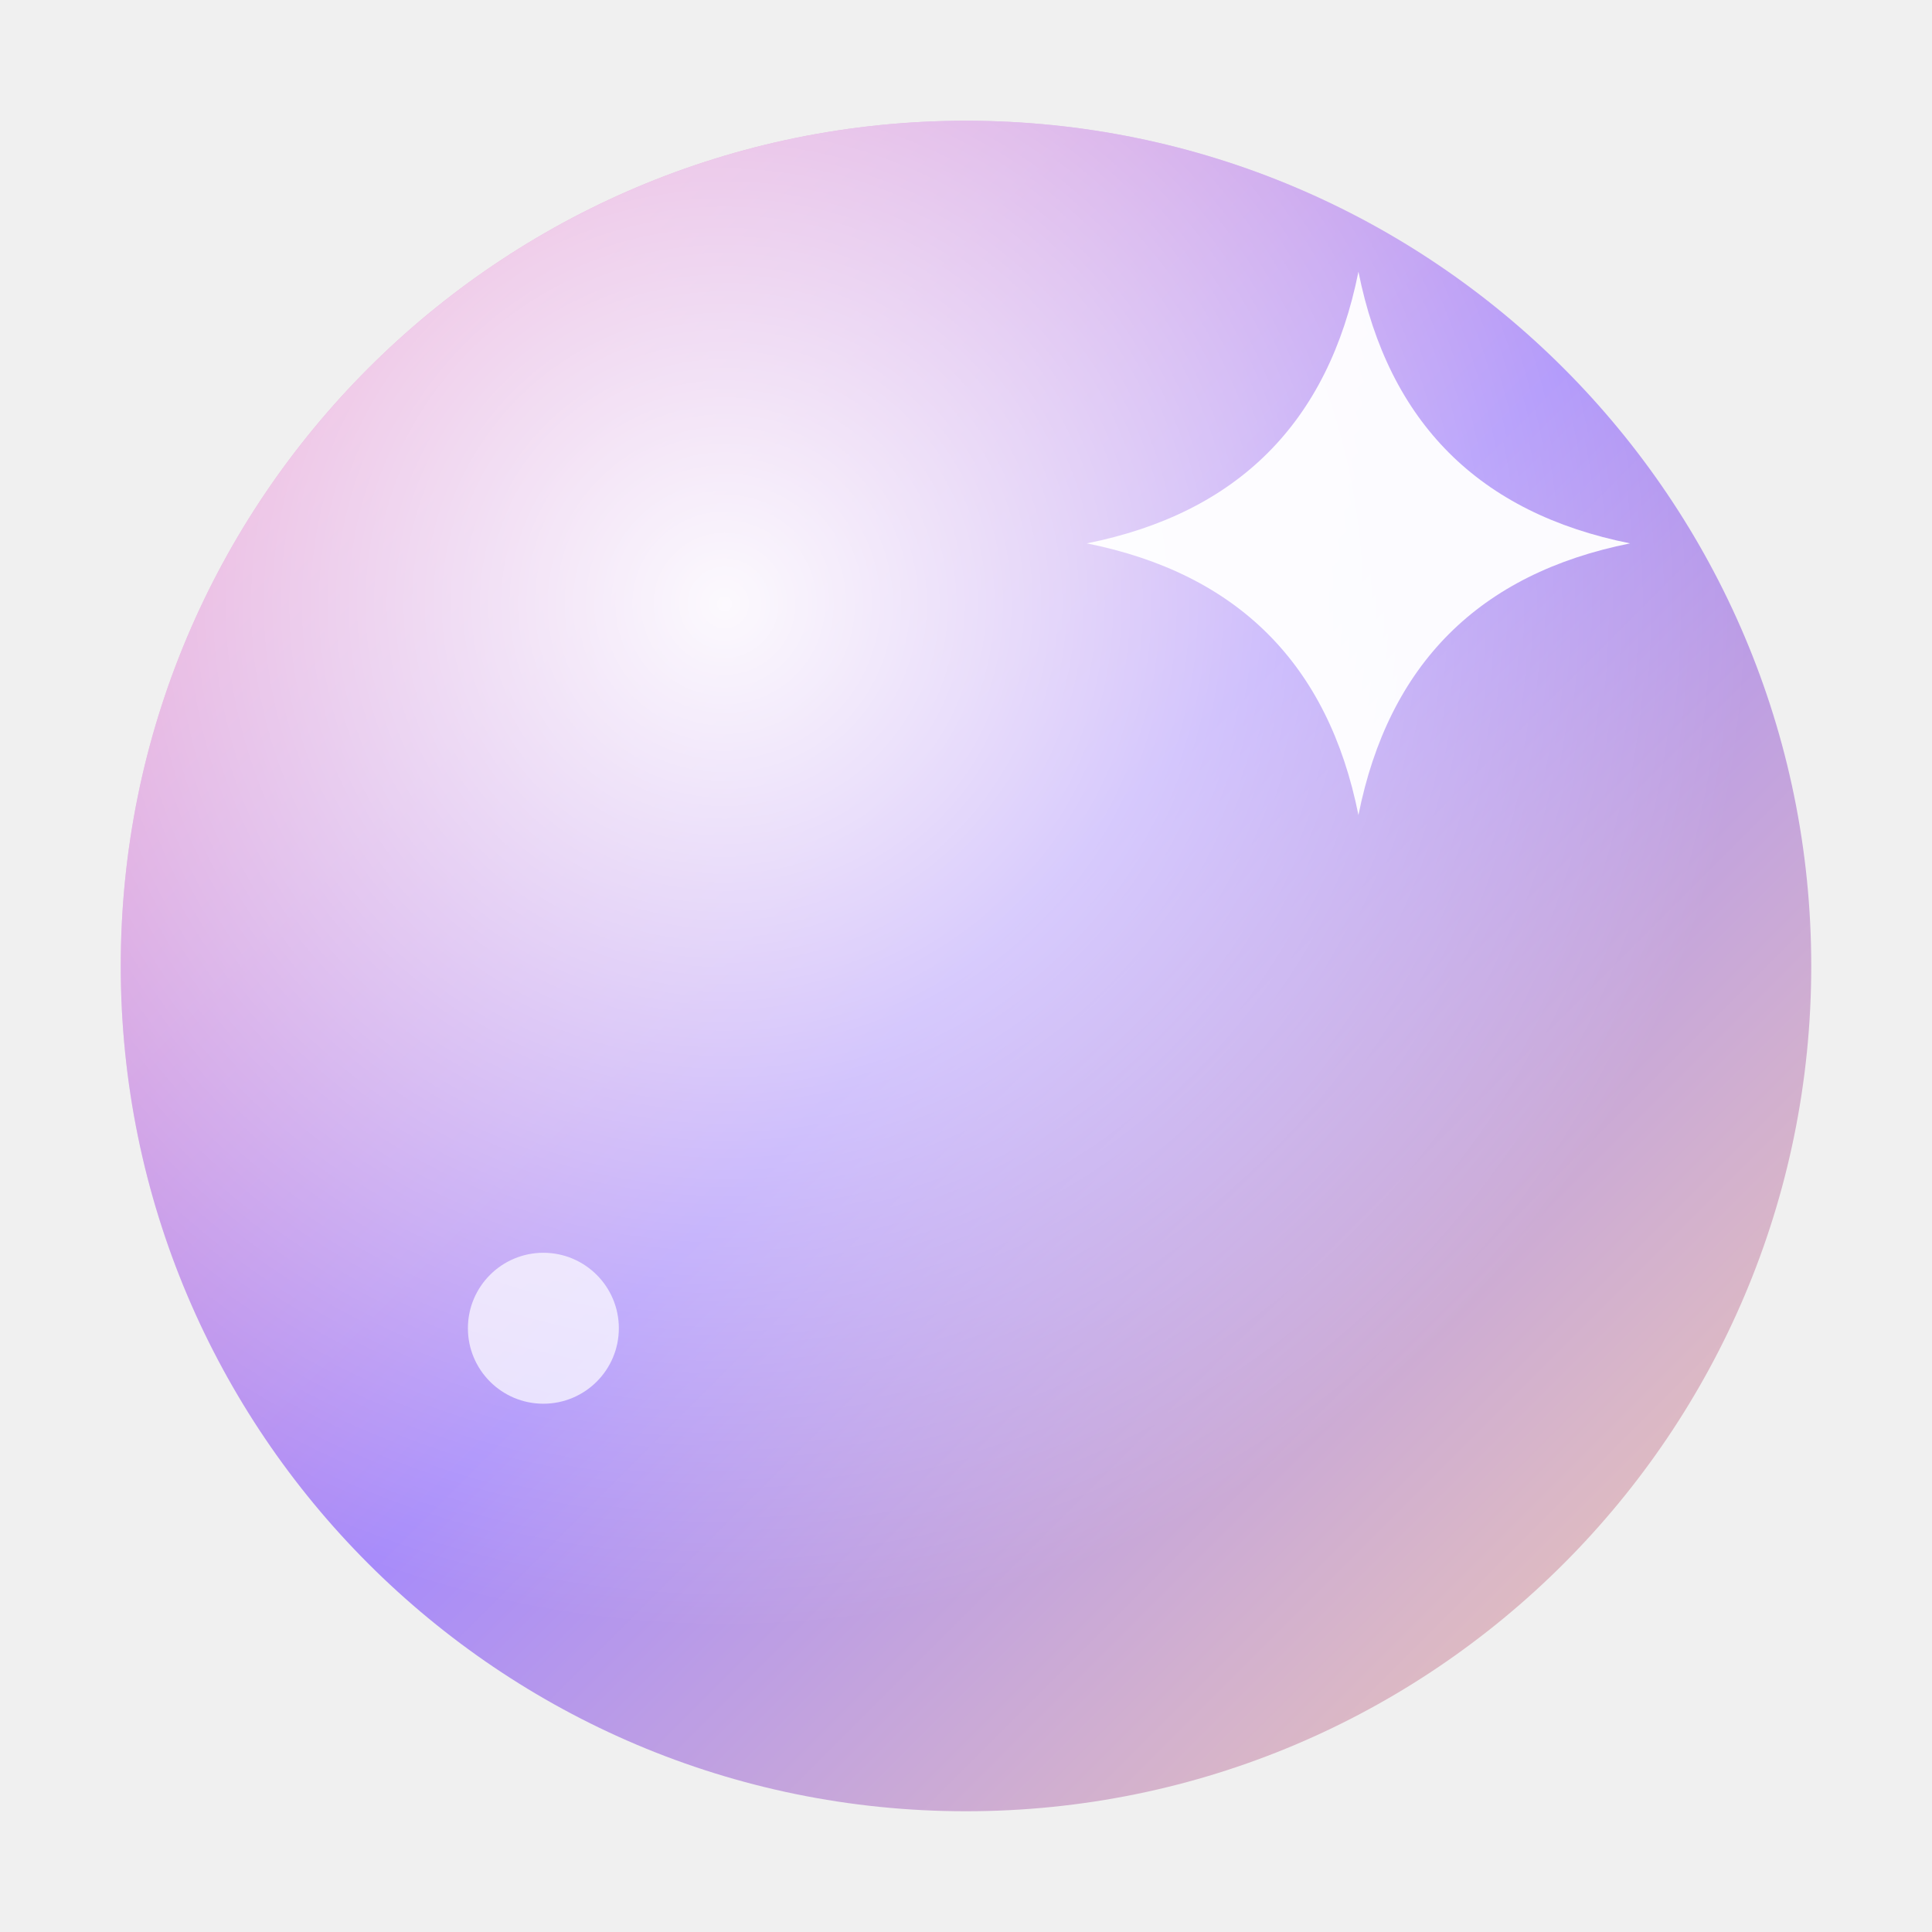
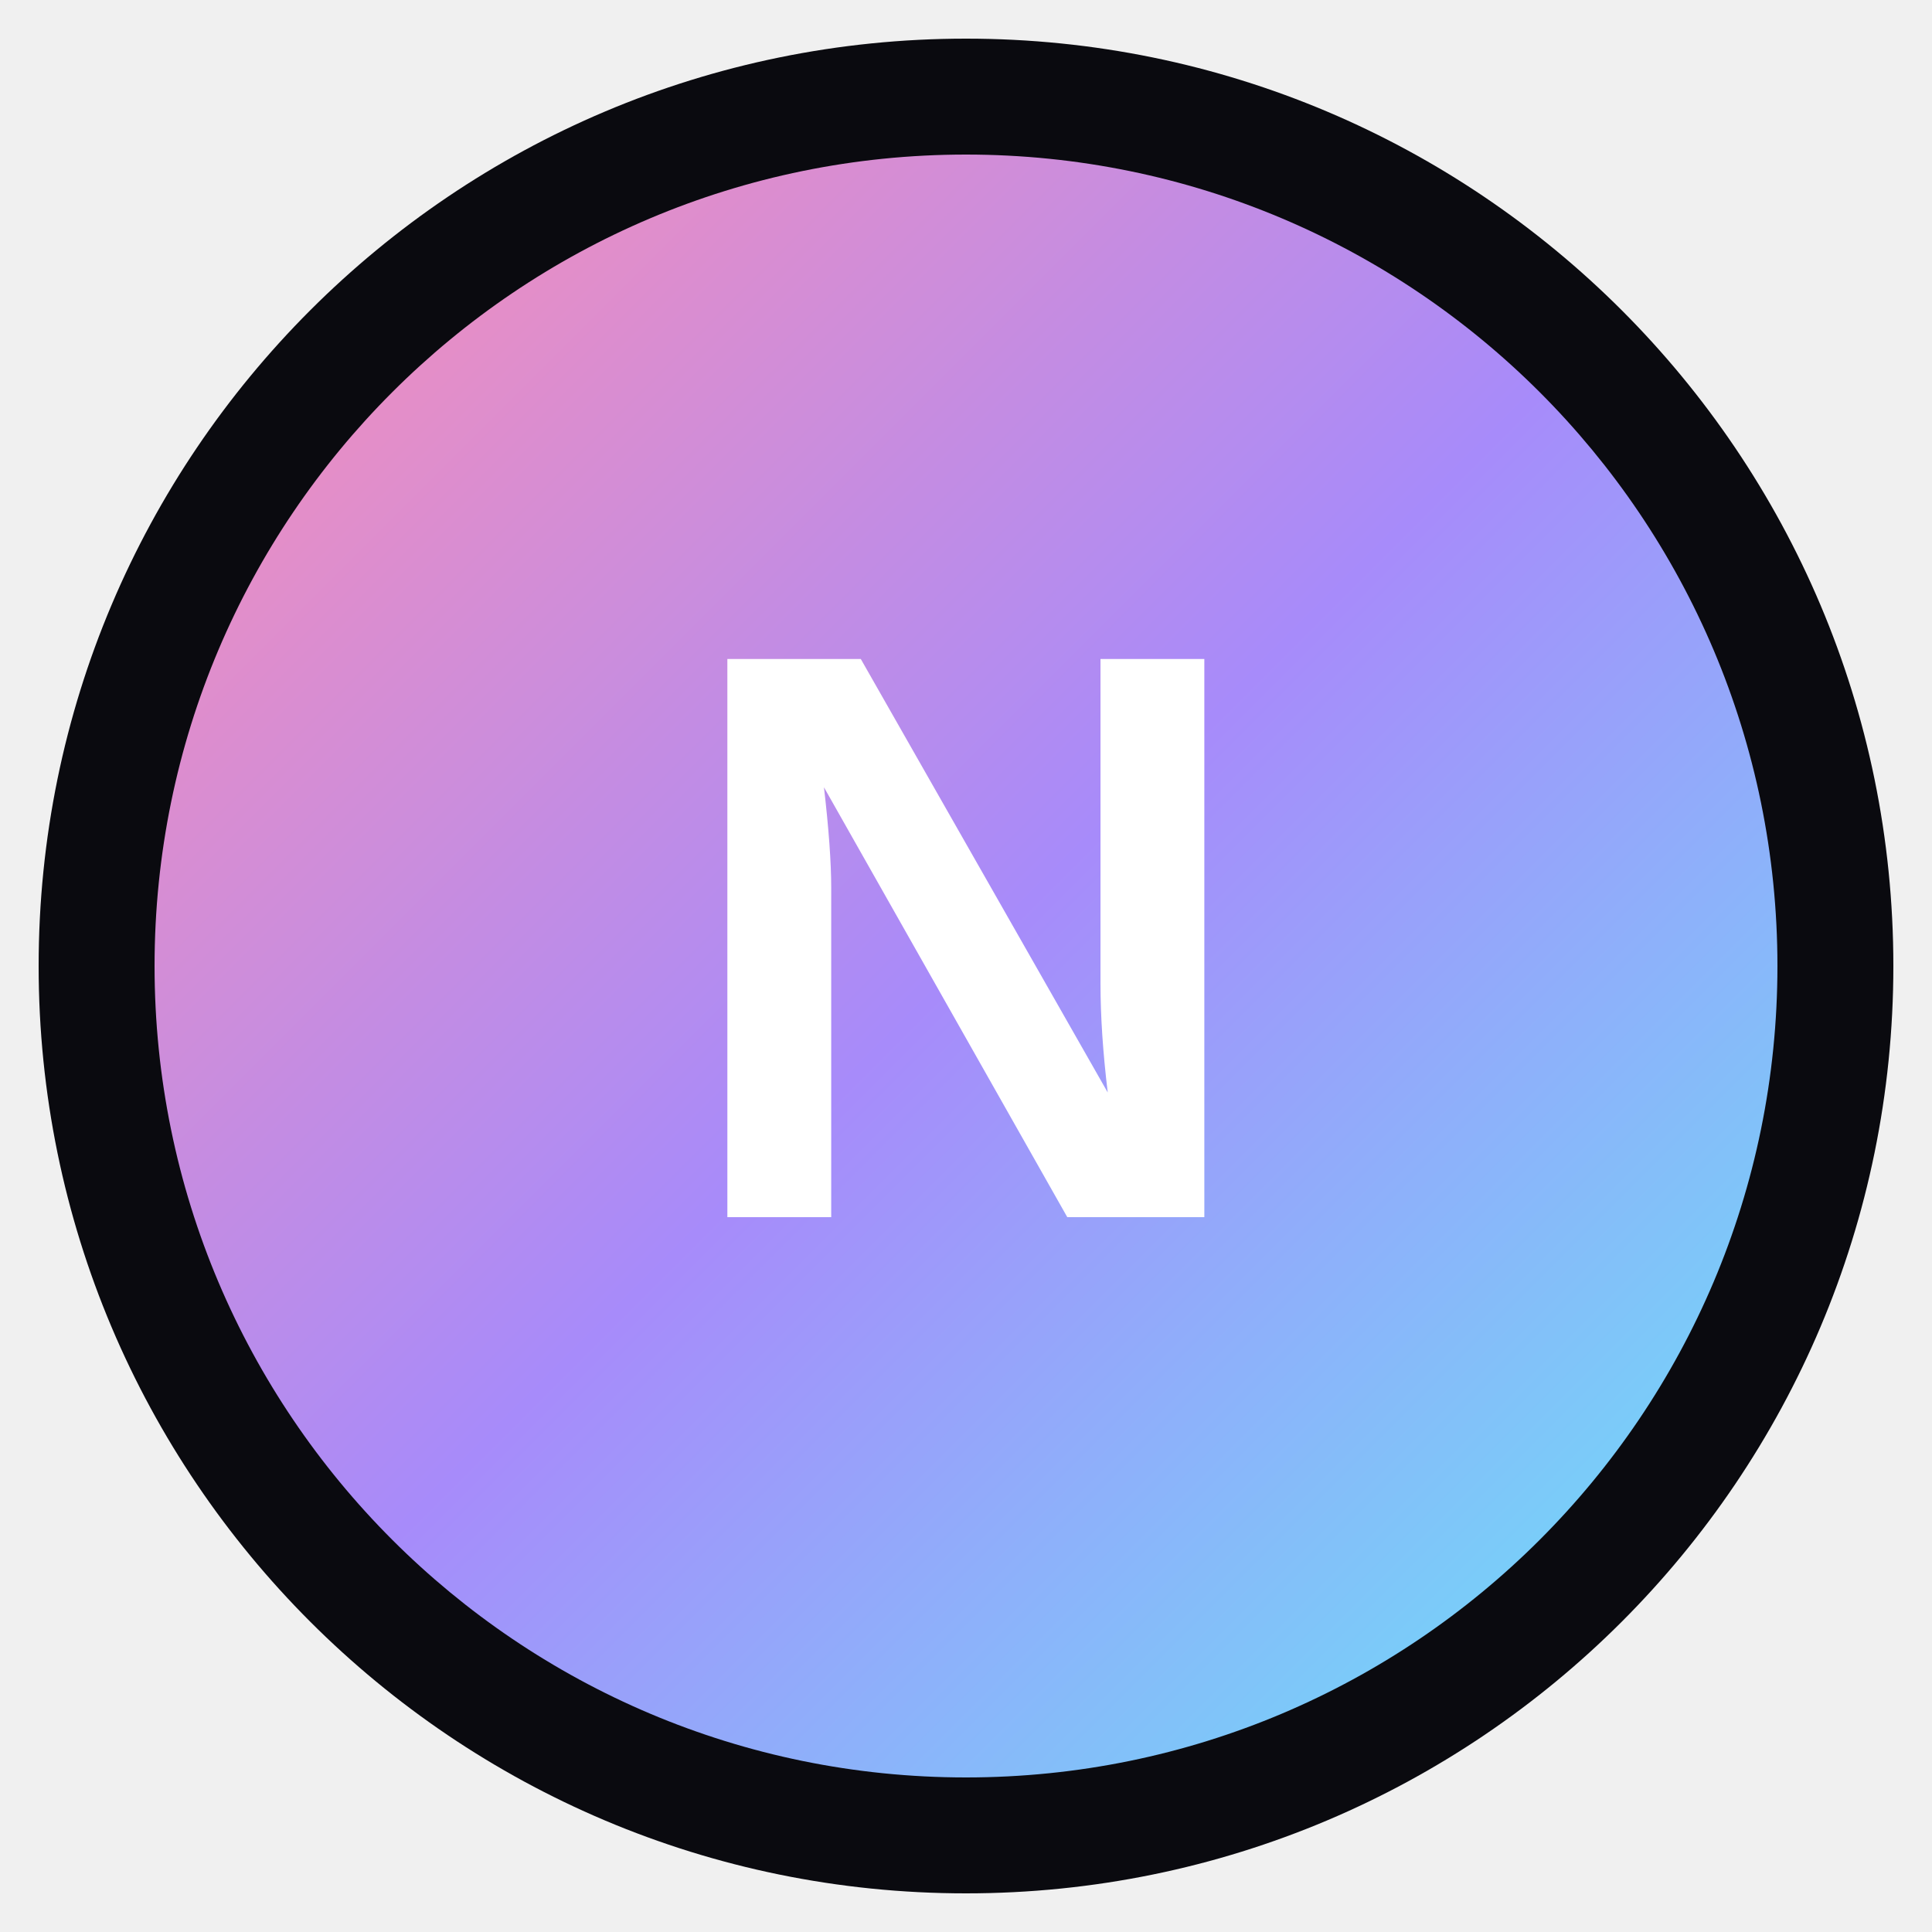
- <svg xmlns="http://www.w3.org/2000/svg" viewBox="0 0 64 64">
+ <svg xmlns="http://www.w3.org/2000/svg" viewBox="0 0 100 100">
  <defs>
-     <linearGradient id="jelly" x1="0" y1="0" x2="64" y2="64" gradientUnits="userSpaceOnUse">
+     <linearGradient id="g" x1="0" y1="0" x2="1" y2="1">
      <stop offset="0" stop-color="#ff8fb2" />
      <stop offset="0.5" stop-color="#a78bfa" />
-       <stop offset="1" stop-color="#ffd7a1" />
+       <stop offset="1" stop-color="#67e8f9" />
    </linearGradient>
-     <radialGradient id="gloss" cx="24" cy="20" r="34" gradientUnits="userSpaceOnUse">
-       <stop offset="0" stop-color="#ffffff" stop-opacity="0.95" />
-       <stop offset="1" stop-color="#ffffff" stop-opacity="0" />
-     </radialGradient>
  </defs>
-   <circle cx="32" cy="32" r="28" fill="url(#jelly)" />
-   <circle cx="32" cy="32" r="28" fill="url(#gloss)" />
-   <path d="M45 9 Q46.5 16.5 54 18 Q46.5 19.5 45 27 Q43.5 19.5 36 18 Q43.5 16.5 45 9 Z" fill="#ffffff" opacity="0.95" />
-   <circle cx="18" cy="44" r="2.5" fill="#ffffff" opacity="0.7" />
+   <circle cx="50" cy="50" r="48" fill="#0a0a0f" />
+   <circle cx="50" cy="50" r="42" fill="url(#g)" />
+   <text x="50" y="63" font-size="42" text-anchor="middle" fill="#fff" font-family="Arial, sans-serif" font-weight="bold">N</text>
</svg>
